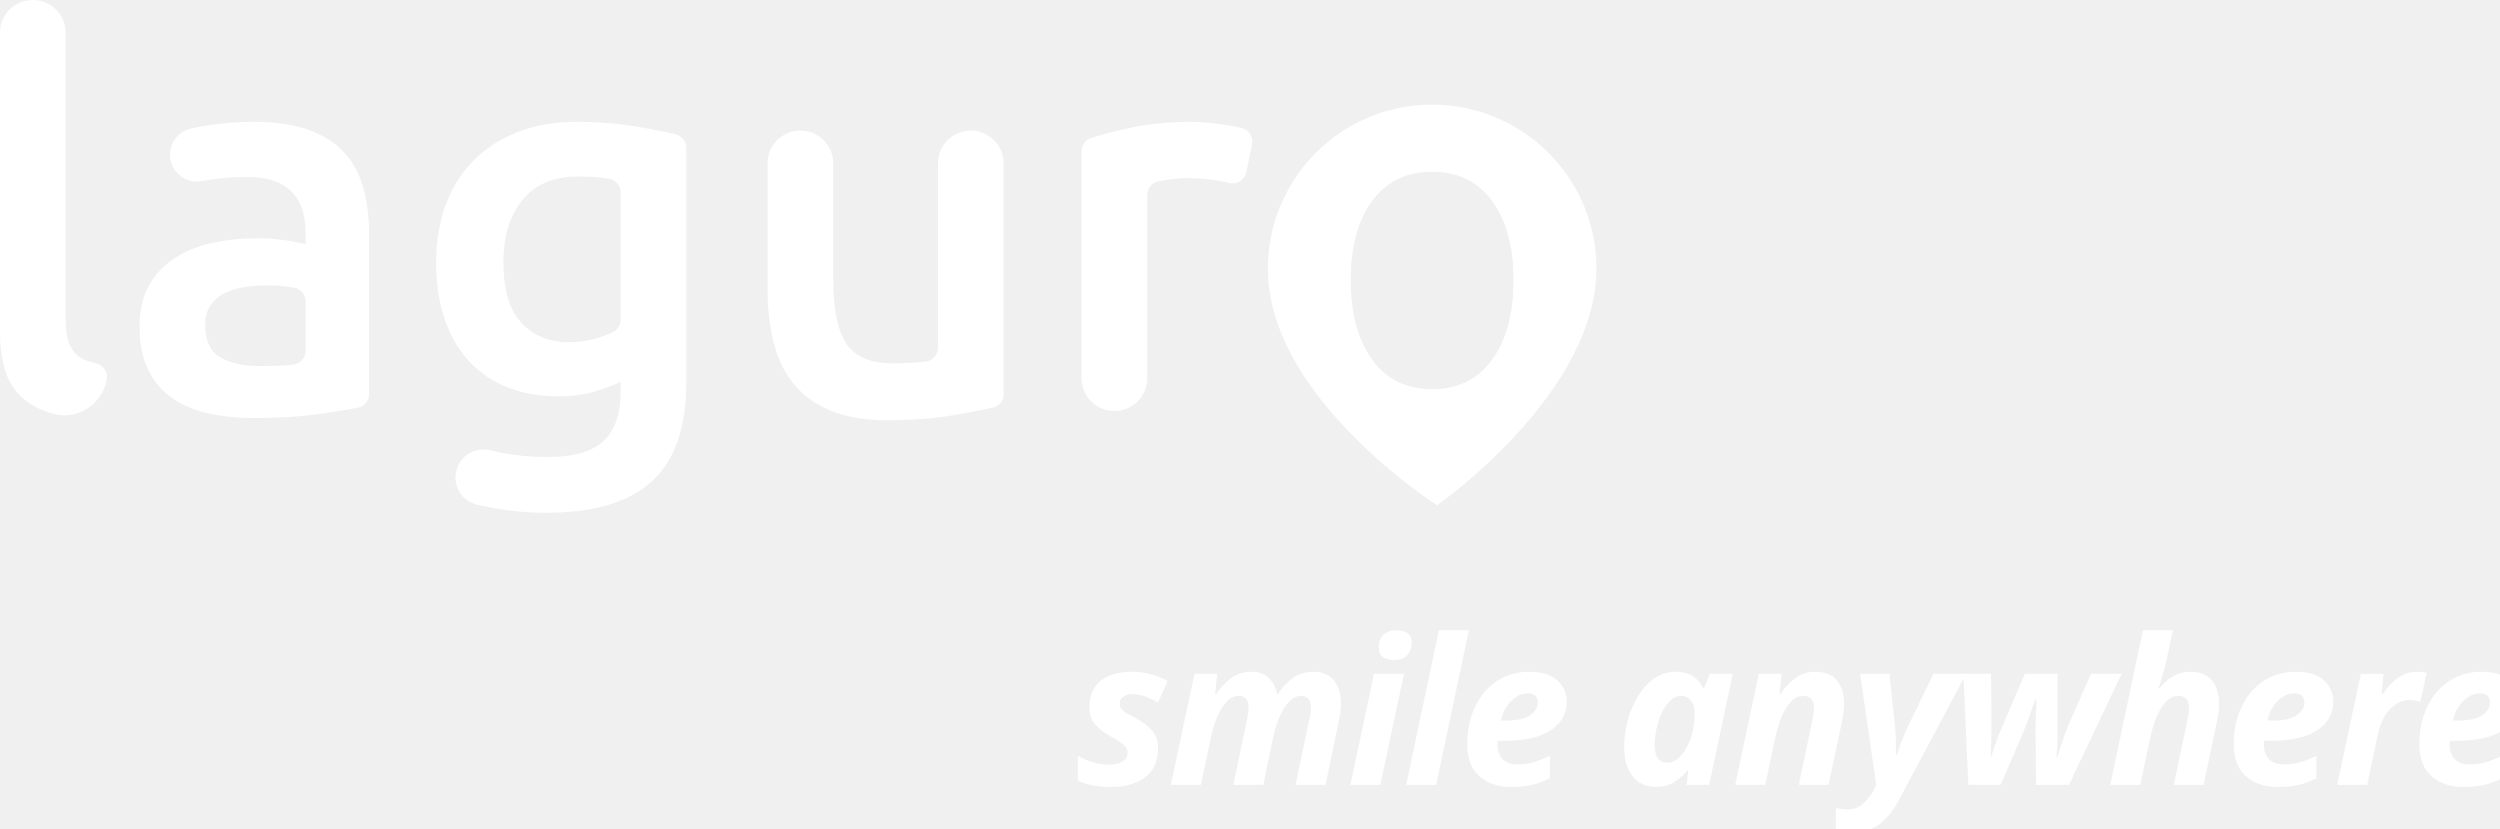
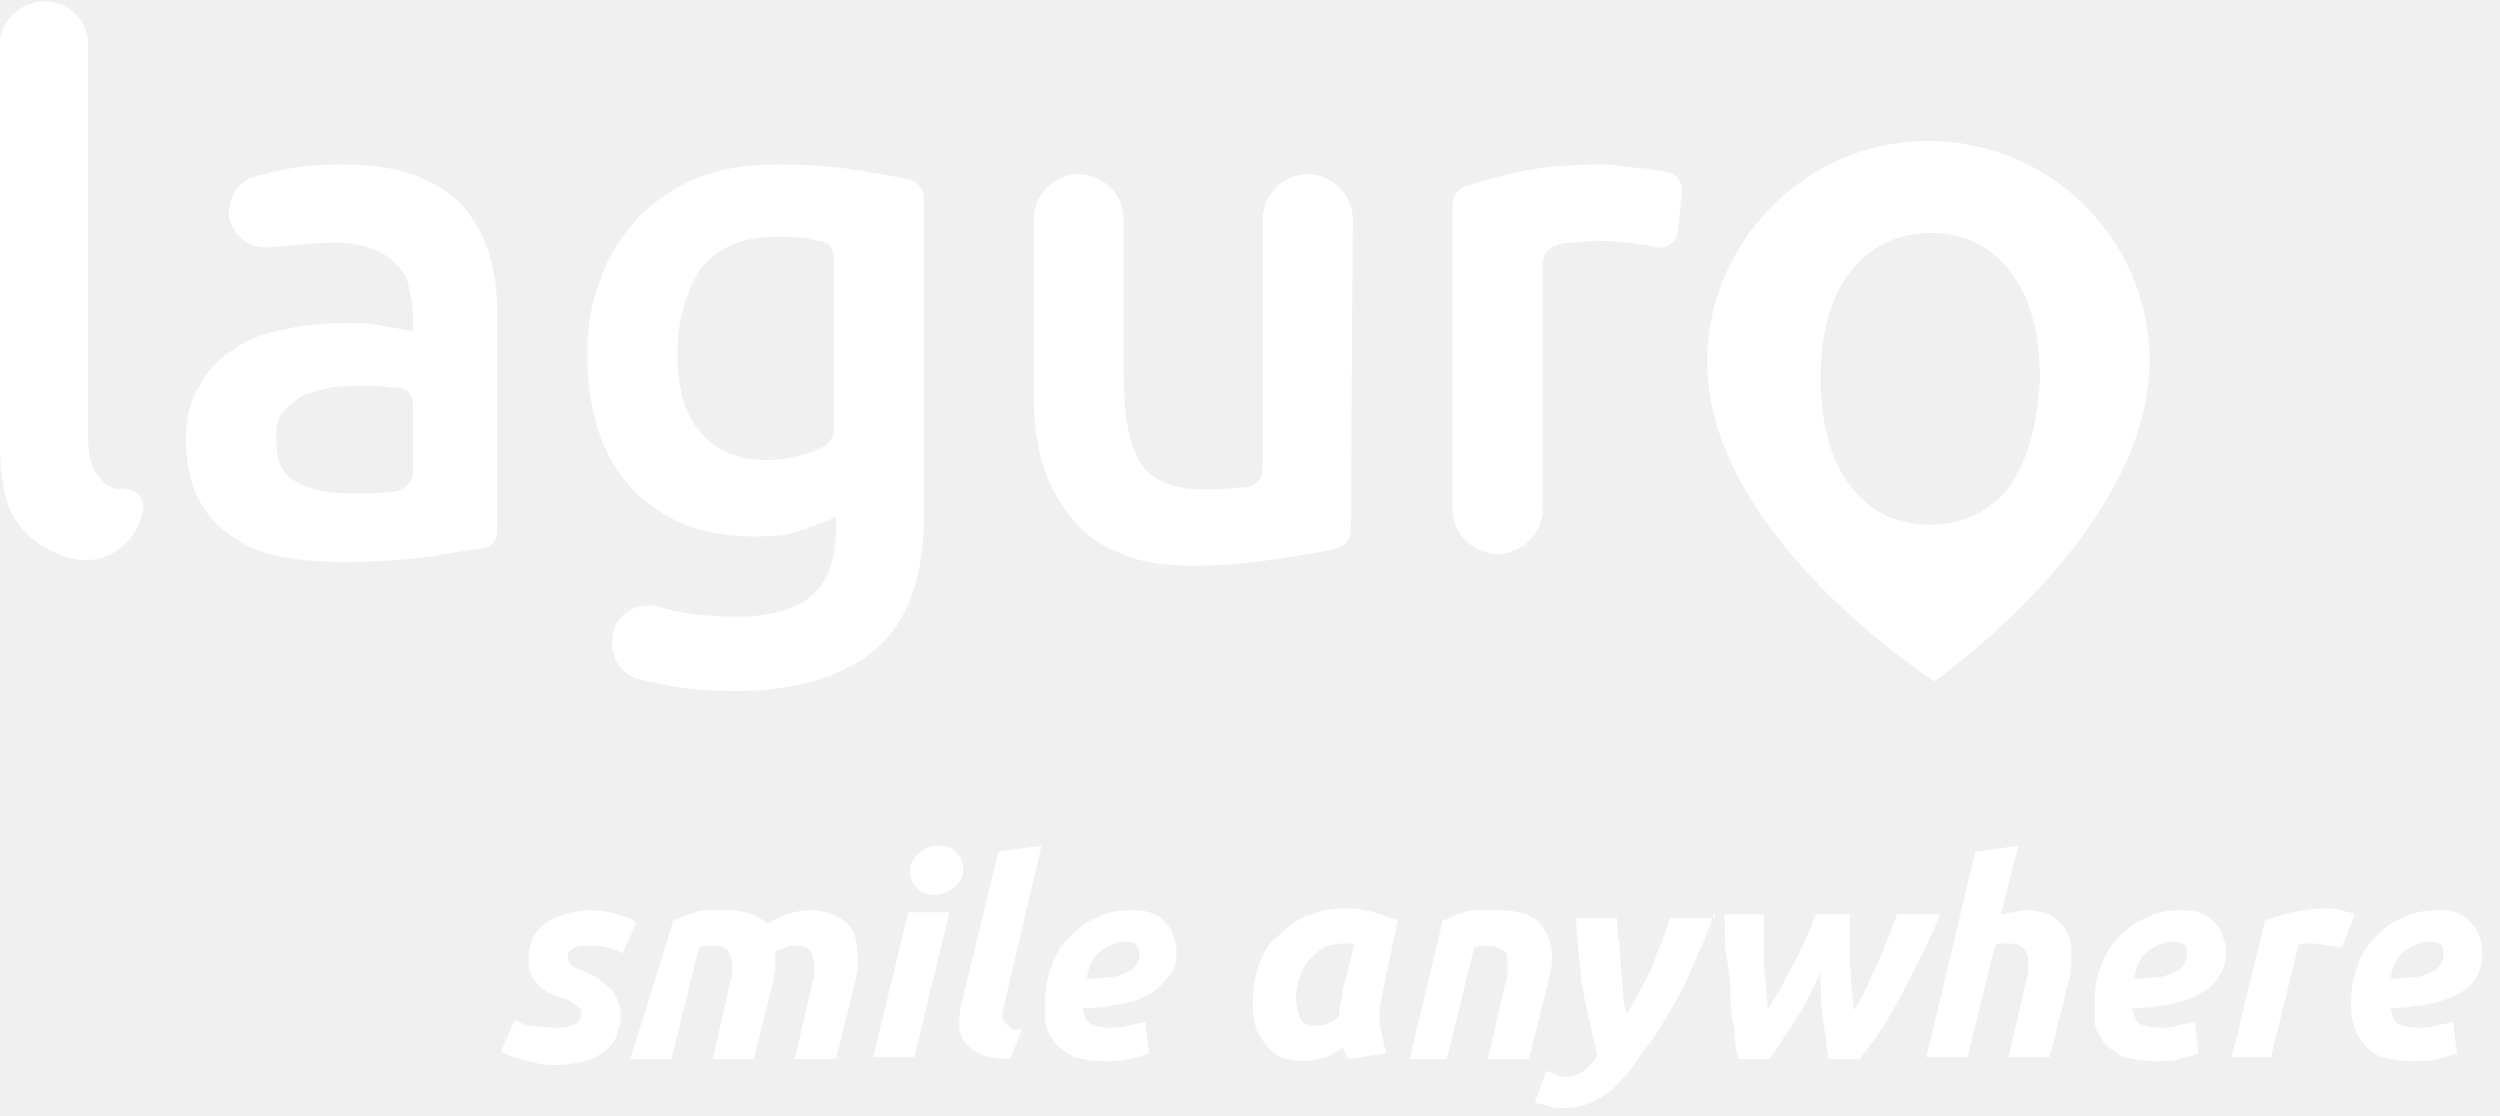
- <svg xmlns="http://www.w3.org/2000/svg" width="172" height="57" viewBox="0 0 172 57">
-   <g fill="none" fill-rule="evenodd">
-     <path d="M0-2h110v40H0z" />
-     <path fill="#FFF" d="M7.344 26.094c-.295 1.73-2.036 2.862-3.722 2.365a9.074 9.074 0 0 1-.094-.028c-.884-.273-1.587-.664-2.11-1.173-.522-.509-.89-1.143-1.101-1.9C.105 24.6 0 23.738 0 22.768V2.256C0 1.152.8.21 1.89.03a2.257 2.257 0 0 1 2.628 2.224v19.658c0 .546.042 1.005.13 1.377.087.373.243.69.467.95.223.262.528.46.915.596.175.062.372.118.592.167.492.111.807.596.722 1.091M17.852 25.183c.917 0 1.688-.031 2.314-.096a.957.957 0 0 0 .86-.954v-3.396a.959.959 0 0 0-.8-.945 10.146 10.146 0 0 0-1.852-.16c-.497 0-1.001.039-1.51.113-.511.074-.972.211-1.382.41a2.502 2.502 0 0 0-.99.838c-.25.36-.374.813-.374 1.36 0 1.068.337 1.806 1.01 2.217.67.409 1.58.613 2.724.613m-.373-16.8c1.494 0 2.75.186 3.771.559 1.02.372 1.835.893 2.445 1.565.61.67 1.046 1.484 1.307 2.44.262.956.392 2.005.392 3.147v11.02c0 .465-.328.86-.785.944-.627.114-1.418.243-2.37.386-1.406.21-2.993.316-4.76.316-1.17 0-2.24-.112-3.211-.335-.97-.224-1.799-.584-2.482-1.08a5.087 5.087 0 0 1-1.606-1.938c-.386-.794-.578-1.775-.578-2.943 0-1.117.217-2.06.653-2.831a5.345 5.345 0 0 1 1.773-1.88c.747-.486 1.611-.833 2.595-1.044.983-.211 2.01-.317 3.08-.317a14.032 14.032 0 0 1 3.323.41v-.745c0-.521-.062-1.018-.186-1.49a3.092 3.092 0 0 0-.654-1.247c-.311-.36-.722-.64-1.232-.84-.51-.198-1.152-.298-1.923-.298a17.156 17.156 0 0 0-3.153.274c-1.025.19-2-.506-2.158-1.535a1.842 1.842 0 0 1 1.448-2.085c.25-.052.517-.104.802-.155a19.641 19.641 0 0 1 3.509-.298M34.635 18.03c0 1.913.416 3.31 1.25 4.192.834.882 1.91 1.322 3.23 1.322.722 0 1.4-.099 2.034-.298a6.94 6.94 0 0 0 1.028-.404.95.95 0 0 0 .522-.857v-8.746c0-.47-.34-.875-.807-.946a17.366 17.366 0 0 0-.388-.055 14.271 14.271 0 0 0-1.791-.093c-1.644 0-2.9.54-3.771 1.62-.872 1.08-1.307 2.503-1.307 4.266zm12.582 8.271c0 3.104-.791 5.376-2.37 6.817-1.582 1.44-4.002 2.161-7.263 2.161-1.194 0-2.358-.1-3.49-.298a22.823 22.823 0 0 1-1.293-.265 1.896 1.896 0 0 1-1.419-2.242l.013-.06c.228-1.063 1.297-1.693 2.354-1.432.233.059.472.112.717.162.983.198 2.048.298 3.193.298 1.816 0 3.11-.373 3.883-1.118.77-.745 1.157-1.85 1.157-3.316v-.744c-.448.223-1.04.446-1.774.67-.734.223-1.574.336-2.52.336-1.245 0-2.383-.2-3.416-.597a7.146 7.146 0 0 1-2.65-1.75c-.735-.77-1.307-1.733-1.718-2.888-.41-1.154-.616-2.49-.616-4.004 0-1.416.218-2.72.653-3.912.436-1.192 1.07-2.21 1.904-3.055.835-.844 1.849-1.502 3.043-1.974 1.195-.471 2.551-.707 4.07-.707 1.468 0 2.862.11 4.181.334.986.167 1.86.341 2.622.522a.957.957 0 0 1 .739.934v16.128zM69.05 27.111a.953.953 0 0 1-.743.935c-.743.167-1.629.338-2.655.512-1.394.235-2.925.353-4.592.353-1.569 0-2.882-.223-3.94-.67-1.058-.447-1.903-1.067-2.538-1.863-.635-.794-1.09-1.744-1.363-2.85-.274-1.104-.41-2.316-.41-3.632v-8.66a2.256 2.256 0 0 1 2.258-2.255 2.256 2.256 0 0 1 2.259 2.254v7.954c0 2.086.305 3.575.914 4.47.61.894 1.674 1.341 3.193 1.341a21.156 21.156 0 0 0 2.25-.123.956.956 0 0 0 .849-.953V11.235a2.256 2.256 0 0 1 2.259-2.254 2.256 2.256 0 0 1 2.258 2.254v15.876zM85.744 11.853a.956.956 0 0 1-1.154.74 24.91 24.91 0 0 0-.602-.132c-.66-.136-1.425-.205-2.296-.205-.498 0-1.027.05-1.586.15a21.9 21.9 0 0 0-.41.075.953.953 0 0 0-.767.94v12.6a2.256 2.256 0 0 1-2.258 2.254 2.256 2.256 0 0 1-2.26-2.253V10.408c0-.416.267-.785.664-.913a28.47 28.47 0 0 1 2.604-.685c1.306-.285 2.756-.427 4.35-.427.298 0 .646.018 1.045.055.397.037.796.087 1.194.149.398.062.785.137 1.158.223.503.119.82.614.715 1.119l-.397 1.924zM102.652 24.751c-.985 1.35-2.358 2.024-4.122 2.024-1.764 0-3.137-.674-4.122-2.024-.985-1.348-1.477-3.181-1.477-5.498 0-2.288.492-4.099 1.477-5.433.985-1.335 2.358-2.002 4.122-2.002 1.764 0 3.137.667 4.122 2.002.985 1.334 1.477 3.145 1.477 5.433 0 2.317-.492 4.15-1.477 5.498m-4.35-17.55c-6.24.129-11.195 5.28-11.068 11.507.182 8.769 11.636 16.053 11.636 16.053s11.145-7.748 10.964-16.517c-.129-6.227-5.292-11.17-11.533-11.042" />
-     <text fill="#FFF" font-family="Ubuntu-BoldItalic, Ubuntu" font-size="14" font-style="italic" font-weight="bold" letter-spacing="-.319" transform="translate(0 -2)">
-       <tspan x="74" y="56">smile anywhere</tspan>
-     </text>
+ <svg xmlns="http://www.w3.org/2000/svg" version="1.1" id="Layer_1" x="0px" y="0px" viewBox="0 0 127.7 57" style="enable-background:new 0 0 127.7 57;" xml:space="preserve">
+   <style type="text/css">
+ 	.st0{fill:#FFFFFF;}
+ 	.st1{enable-background:new    ;}
+ </style>
+   <g id="Page-1">
+     <g id="_x32_-search-result-3" transform="translate(-270, -32)">
+       <path id="l" class="st0" d="M277.3,58.1c-0.3,1.7-2,2.9-3.7,2.4h-0.1c-0.9-0.3-1.6-0.7-2.1-1.2s-0.9-1.1-1.1-1.9    c-0.2-0.8-0.3-1.7-0.3-2.6V34.3c0-1.1,0.8-2,1.9-2.2c1.4-0.2,2.6,0.8,2.6,2.2V54c0,0.5,0,1,0.1,1.4s0.2,0.7,0.5,1    c0.2,0.3,0.5,0.5,0.9,0.6c0.2-0.1,0.4,0,0.6,0C277.1,57.1,277.4,57.6,277.3,58.1" />
+       <path id="a" class="st0" d="M287.9,57.2c0.9,0,1.7,0,2.3-0.1c0.5-0.1,0.9-0.5,0.9-1v-3.4c0-0.5-0.3-0.9-0.8-0.9    c-0.1,0-0.2,0-0.3,0c-0.5-0.1-1-0.1-1.6-0.1c-0.5,0-1,0-1.5,0.1s-1,0.2-1.4,0.4s-0.7,0.5-1,0.8s-0.4,0.8-0.4,1.4    c0,1.1,0.3,1.8,1,2.2C285.8,57,286.7,57.2,287.9,57.2 M287.5,40.4c1.5,0,2.8,0.2,3.8,0.6s1.8,0.9,2.4,1.6c0.6,0.7,1,1.5,1.3,2.4    c0.3,1,0.4,2,0.4,3.1v11c0,0.5-0.3,0.9-0.8,0.9c-0.6,0.1-1.4,0.2-2.4,0.4c-1.4,0.2-3,0.3-4.8,0.3c-1.2,0-2.2-0.1-3.2-0.3    s-1.8-0.6-2.5-1.1s-1.2-1.1-1.6-1.9c-0.4-0.8-0.6-1.8-0.6-2.9s0.2-2.1,0.7-2.8c0.4-0.8,1-1.4,1.8-1.9c0.7-0.5,1.6-0.8,2.6-1    s2-0.3,3.1-0.3c0.5,0,1,0,1.6,0.1c0.5,0.1,1.1,0.2,1.8,0.3v-0.7c0-0.5-0.1-1-0.2-1.5s-0.3-0.9-0.7-1.2c-0.3-0.4-0.7-0.6-1.2-0.8    s-1.2-0.3-1.9-0.3c-1,0-2,0.1-2.9,0.2c-0.1,0-0.2,0-0.3,0c-1,0.2-2-0.5-2.2-1.5c-0.1-1,0.5-1.9,1.4-2.1c0.2-0.1,0.5-0.1,0.8-0.2    C285.1,40.5,286.2,40.4,287.5,40.4" />
+       <path id="g" class="st0" d="M304.6,50c0,1.9,0.4,3.3,1.3,4.2c0.8,0.9,1.9,1.3,3.2,1.3c0.7,0,1.4-0.1,2-0.3c0.4-0.1,0.7-0.3,1-0.4    c0.3-0.2,0.5-0.5,0.5-0.9v-8.7c0-0.5-0.3-0.9-0.8-0.9c-0.1,0-0.3,0-0.4-0.1c-0.5-0.1-1.1-0.1-1.8-0.1c-1.6,0-2.9,0.5-3.8,1.6    C305.1,46.8,304.6,48.3,304.6,50z M317.2,58.3c0,3.1-0.8,5.4-2.4,6.8c-1.6,1.4-4,2.2-7.3,2.2c-1.2,0-2.4-0.1-3.5-0.3    c-0.4-0.1-0.9-0.2-1.3-0.3c-1-0.2-1.6-1.2-1.4-2.2v-0.1c0.2-1.1,1.3-1.7,2.4-1.4c0.2,0.1,0.5,0.1,0.7,0.2c1,0.2,2,0.3,3.2,0.3    c1.8,0,3.1-0.4,3.9-1.1c0.8-0.7,1.2-1.9,1.2-3.3v-0.7c-0.4,0.2-1,0.4-1.8,0.7s-1.6,0.3-2.5,0.3c-1.2,0-2.4-0.2-3.4-0.6    c-1-0.4-1.9-1-2.7-1.8c-0.7-0.8-1.3-1.7-1.7-2.9s-0.6-2.5-0.6-4c0-1.4,0.2-2.7,0.7-3.9c0.4-1.2,1.1-2.2,1.9-3.1    c0.8-0.8,1.8-1.5,3-2s2.6-0.7,4.1-0.7s2.9,0.1,4.2,0.3c1,0.2,1.9,0.3,2.6,0.5c0.4,0.1,0.7,0.5,0.7,0.9L317.2,58.3L317.2,58.3z" />
+       <path id="u" class="st0" d="M339,59.1c0,0.4-0.3,0.8-0.7,0.9c-0.7,0.2-1.6,0.3-2.7,0.5c-1.4,0.2-2.9,0.4-4.6,0.4    c-1.6,0-2.9-0.2-3.9-0.7c-1.1-0.4-1.9-1.1-2.5-1.9s-1.1-1.7-1.4-2.8s-0.4-2.3-0.4-3.6v-8.7c0-1.2,1-2.3,2.3-2.3    c1.2,0,2.3,1,2.3,2.3v8c0,2.1,0.3,3.6,0.9,4.5s1.7,1.3,3.2,1.3c0.5,0,1.1,0,1.7-0.1c0.2,0,0.4,0,0.5,0c0.5-0.1,0.8-0.5,0.8-1V43.2    c0-1.2,1-2.3,2.3-2.3c1.2,0,2.3,1,2.3,2.3L339,59.1L339,59.1z" />
+       <path id="r" class="st0" d="M355.7,43.9c-0.1,0.5-0.6,0.9-1.2,0.7c-0.2,0-0.4-0.1-0.6-0.1c-0.7-0.1-1.4-0.2-2.3-0.2    c-0.5,0-1,0.1-1.6,0.1c-0.1,0-0.3,0.1-0.4,0.1c-0.4,0.1-0.8,0.5-0.8,0.9V58c0,1.2-1,2.3-2.3,2.3c-1.2,0-2.3-1-2.3-2.3V42.4    c0-0.4,0.3-0.8,0.7-0.9c0.7-0.2,1.6-0.5,2.6-0.7c1.3-0.3,2.8-0.4,4.3-0.4c0.3,0,0.6,0,1,0.1c0.4,0,0.8,0.1,1.2,0.1    c0.4,0.1,0.8,0.1,1.2,0.2c0.5,0.1,0.8,0.6,0.7,1.1L355.7,43.9z" />
+       <path id="o" class="st0" d="M372.7,56.8c-1,1.3-2.4,2-4.1,2c-1.8,0-3.1-0.7-4.1-2s-1.5-3.2-1.5-5.5s0.5-4.1,1.5-5.4    c1-1.3,2.4-2,4.1-2c1.8,0,3.1,0.7,4.1,2s1.5,3.1,1.5,5.4C374.1,53.6,373.6,55.4,372.7,56.8 M368.3,39.2    c-6.2,0.1-11.2,5.3-11.1,11.5c0.2,8.8,11.6,16.1,11.6,16.1s11.1-7.7,11-16.5C379.7,44,374.5,39.1,368.3,39.2" />
+       <g class="st1">
+         <path class="st0" d="M298.4,84.5c0.5,0,0.8-0.1,1-0.2s0.3-0.3,0.3-0.4s0-0.2,0-0.3c0-0.1-0.1-0.1-0.2-0.2s-0.2-0.1-0.3-0.2     c-0.1-0.1-0.3-0.2-0.5-0.2c-0.2-0.1-0.5-0.2-0.7-0.3c-0.2-0.1-0.4-0.3-0.5-0.4c-0.2-0.2-0.3-0.4-0.4-0.6S297,81.2,297,81     c0-0.8,0.3-1.4,0.8-1.8c0.6-0.4,1.4-0.7,2.4-0.7c0.5,0,1,0.1,1.3,0.2c0.4,0.1,0.7,0.2,1,0.4l-0.7,1.6c-0.2-0.1-0.4-0.2-0.8-0.3     c-0.3-0.1-0.6-0.1-0.9-0.1c-0.1,0-0.3,0-0.4,0s-0.2,0-0.3,0.1c-0.1,0-0.2,0.1-0.3,0.2s-0.1,0.2-0.1,0.3c0,0.2,0.1,0.3,0.2,0.4     s0.3,0.2,0.6,0.3c0.4,0.2,0.7,0.3,0.9,0.5s0.4,0.3,0.6,0.5c0.1,0.2,0.2,0.4,0.3,0.6c0.1,0.2,0.1,0.5,0.1,0.8s-0.1,0.6-0.2,0.9     s-0.3,0.5-0.6,0.8c-0.3,0.2-0.6,0.4-1,0.5s-0.9,0.2-1.5,0.2c-0.4,0-0.7,0-1-0.1s-0.6-0.1-0.8-0.2s-0.4-0.1-0.6-0.2     s-0.3-0.1-0.4-0.2l0.7-1.6c0.2,0.1,0.4,0.2,0.7,0.3C297.5,84.4,297.9,84.5,298.4,84.5z" />
+         <path class="st0" d="M304.4,79c0.2,0,0.3-0.1,0.5-0.2s0.4-0.1,0.6-0.2s0.5-0.1,0.8-0.1s0.6,0,1,0s0.8,0.1,1.1,0.2     c0.3,0.1,0.6,0.3,0.8,0.5c0.3-0.2,0.7-0.4,1-0.5s0.7-0.2,1.2-0.2c0.4,0,0.8,0.1,1.1,0.2c0.3,0.1,0.6,0.3,0.8,0.5     c0.2,0.2,0.4,0.5,0.4,0.8c0.1,0.3,0.1,0.6,0.1,1c0,0.2,0,0.3,0,0.5s-0.1,0.4-0.1,0.6l-1,4h-2.1l0.9-3.9c0-0.1,0.1-0.3,0.1-0.4     s0-0.3,0-0.5c0-0.3-0.1-0.5-0.2-0.7s-0.4-0.3-0.7-0.3c-0.2,0-0.4,0-0.6,0.1s-0.3,0.1-0.5,0.2c0,0.1,0,0.1,0,0.2s0,0.1,0,0.2     c0,0.2,0,0.3,0,0.5s-0.1,0.4-0.1,0.6l-1,4h-2.1l0.9-3.9c0-0.1,0.1-0.3,0.1-0.4c0-0.2,0-0.3,0-0.5c0-0.3-0.1-0.5-0.2-0.7     s-0.4-0.3-0.7-0.3c-0.1,0-0.3,0-0.4,0s-0.2,0-0.4,0.1l-1.4,5.7h-2.1L304.4,79z" />
+         <path class="st0" d="M316.7,86h-2.1l1.8-7.4h2.1L316.7,86z M317.7,77.7c-0.3,0-0.6-0.1-0.8-0.3s-0.4-0.4-0.4-0.8     c0-0.2,0-0.4,0.1-0.6s0.2-0.3,0.3-0.4s0.3-0.2,0.5-0.3c0.2-0.1,0.4-0.1,0.6-0.1c0.3,0,0.6,0.1,0.8,0.3s0.4,0.4,0.4,0.8     c0,0.2,0,0.4-0.1,0.6s-0.2,0.3-0.3,0.4s-0.3,0.2-0.5,0.3C318,77.7,317.9,77.7,317.7,77.7z" />
+         <path class="st0" d="M321.6,86.1c-0.7,0-1.2-0.1-1.6-0.3c-0.4-0.2-0.6-0.4-0.8-0.7c-0.2-0.3-0.2-0.6-0.2-1s0.1-0.8,0.2-1.2     l1.8-7.4l2.2-0.3l-1.9,8.1c0,0.2-0.1,0.3-0.1,0.5c0,0.1,0,0.3,0.1,0.4s0.2,0.2,0.3,0.3s0.3,0.1,0.6,0.1L321.6,86.1z" />
+         <path class="st0" d="M323.4,83.1c0-0.6,0.1-1.2,0.3-1.7c0.2-0.6,0.5-1.1,0.9-1.5s0.8-0.8,1.4-1c0.5-0.3,1.1-0.4,1.8-0.4     c0.3,0,0.6,0,0.9,0.1s0.5,0.2,0.7,0.4c0.2,0.2,0.4,0.4,0.5,0.7c0.1,0.3,0.2,0.5,0.2,0.9c0,0.5-0.1,1-0.4,1.3s-0.6,0.7-1,0.9     c-0.4,0.2-0.9,0.4-1.5,0.5s-1.2,0.2-1.9,0.2c0.1,0.4,0.2,0.7,0.4,0.8s0.6,0.2,1,0.2c0.3,0,0.6,0,0.9-0.1s0.6-0.1,0.9-0.2l0.2,1.6     c-0.3,0.1-0.6,0.2-1,0.3c-0.4,0.1-0.8,0.1-1.3,0.1c-0.6,0-1.1-0.1-1.5-0.2c-0.4-0.2-0.7-0.4-1-0.7c-0.2-0.3-0.4-0.6-0.5-1     C323.4,83.9,323.4,83.5,323.4,83.1z M327.5,80.1c-0.5,0-0.9,0.2-1.3,0.5s-0.6,0.8-0.7,1.4c0.6,0,1-0.1,1.4-0.1     c0.4-0.1,0.6-0.2,0.8-0.3c0.2-0.1,0.3-0.2,0.4-0.4s0.1-0.3,0.1-0.4C328.2,80.3,328,80.1,327.5,80.1z" />
+         <path class="st0" d="M340.6,82.8c-0.1,0.5-0.2,1.1-0.1,1.6s0.2,1,0.3,1.4l-1.9,0.3c-0.1-0.1-0.1-0.2-0.2-0.3     c0-0.1-0.1-0.2-0.1-0.3c-0.3,0.2-0.6,0.4-0.9,0.5s-0.7,0.2-1.1,0.2c-0.5,0-0.9-0.1-1.2-0.2c-0.3-0.2-0.6-0.4-0.8-0.7     c-0.2-0.3-0.4-0.6-0.5-1s-0.1-0.8-0.1-1.2c0-0.6,0.1-1.2,0.3-1.8s0.5-1.1,1-1.5c0.4-0.4,0.9-0.8,1.4-1c0.6-0.2,1.1-0.4,1.8-0.4     c0.1,0,0.2,0,0.4,0c0.2,0,0.5,0,0.7,0.1c0.3,0,0.6,0.1,0.9,0.2s0.6,0.2,0.9,0.3L340.6,82.8z M339.2,80.2c-0.1,0-0.2,0-0.3,0     c-0.1,0-0.2,0-0.4,0c-0.3,0-0.6,0.1-0.9,0.2c-0.3,0.2-0.5,0.4-0.7,0.6s-0.4,0.6-0.5,0.9s-0.2,0.7-0.2,1c0,0.4,0.1,0.8,0.2,1.1     c0.1,0.3,0.4,0.4,0.8,0.4c0.2,0,0.4,0,0.6-0.1s0.4-0.2,0.6-0.4c0-0.2,0-0.5,0.1-0.7c0-0.3,0.1-0.5,0.1-0.7L339.2,80.2z" />
+         <path class="st0" d="M343.7,79c0.2,0,0.3-0.1,0.5-0.2s0.4-0.1,0.6-0.2s0.5-0.1,0.8-0.1s0.6,0,1,0c1.1,0,1.9,0.3,2.3,1     s0.5,1.5,0.2,2.6l-1,4H346l0.9-3.9c0.1-0.2,0.1-0.5,0.1-0.7s0-0.4,0-0.6s-0.1-0.3-0.3-0.4s-0.3-0.2-0.6-0.2c-0.3,0-0.5,0-0.8,0.1     l-1.4,5.7H342L343.7,79z" />
+         <path class="st0" d="M357.6,78.6c-0.3,0.7-0.5,1.4-0.8,2s-0.5,1.2-0.8,1.8c-0.3,0.6-0.6,1.1-0.9,1.6s-0.6,1-1,1.5     c-0.3,0.4-0.5,0.7-0.8,1.1s-0.6,0.7-0.9,1s-0.7,0.5-1.1,0.7s-0.9,0.3-1.4,0.3c-0.3,0-0.6,0-0.8-0.1c-0.2-0.1-0.5-0.1-0.7-0.2     l0.6-1.6c0.2,0.1,0.4,0.1,0.5,0.2s0.3,0.1,0.5,0.1c0.3,0,0.6-0.1,0.9-0.3c0.3-0.2,0.5-0.5,0.7-0.8c-0.2-0.9-0.5-2-0.7-3.1     c-0.2-1.2-0.3-2.5-0.4-3.9h2.1c0,0.4,0,0.8,0.1,1.2c0,0.4,0.1,0.9,0.1,1.3s0.1,0.9,0.1,1.3s0.1,0.8,0.2,1.1     c0.4-0.7,0.8-1.4,1.2-2.2c0.3-0.8,0.7-1.7,1-2.7h2.3L357.6,78.6L357.6,78.6z" />
+         <path class="st0" d="M363,81.7c-0.2,0.4-0.4,0.8-0.6,1.2c-0.2,0.4-0.4,0.8-0.7,1.2c-0.2,0.4-0.5,0.7-0.7,1.1     c-0.2,0.3-0.4,0.6-0.6,0.9h-1.6c-0.1-0.4-0.2-0.9-0.2-1.4c-0.1-0.5-0.2-1.1-0.2-1.8s-0.1-1.3-0.2-2s-0.1-1.4-0.1-2.2h2     c0,0.3,0,0.7,0,1.1s0,0.8,0,1.2s0,0.8,0.1,1.3c0,0.4,0.1,0.9,0.1,1.3c0.2-0.4,0.5-0.8,0.7-1.2c0.2-0.4,0.4-0.8,0.7-1.3     c0.2-0.4,0.4-0.8,0.6-1.3c0.2-0.4,0.3-0.8,0.5-1.1h1.7c0,0.7,0,1.4,0,2.3c0,0.8,0.1,1.7,0.2,2.6c0.3-0.4,0.5-0.9,0.7-1.3     s0.4-0.9,0.6-1.3s0.3-0.8,0.5-1.2c0.1-0.4,0.3-0.7,0.4-1.1h2.2c-0.2,0.5-0.4,1-0.7,1.6c-0.3,0.6-0.6,1.2-0.9,1.8     c-0.3,0.6-0.7,1.3-1.1,2s-0.9,1.3-1.4,2h-1.6c-0.1-0.8-0.2-1.5-0.3-2.2S363,82.4,363,81.7z" />
+         <path class="st0" d="M373.6,78.5c0.4,0,0.7,0.1,1,0.2s0.5,0.3,0.7,0.5s0.3,0.5,0.4,0.7c0.1,0.3,0.1,0.6,0.1,0.9     c0,0.4,0,0.8-0.1,1.2l-1,4h-2.1l0.9-3.9c0-0.2,0.1-0.3,0.1-0.5s0-0.3,0-0.5s-0.1-0.5-0.2-0.6c-0.1-0.2-0.4-0.3-0.7-0.3     c-0.1,0-0.3,0-0.4,0s-0.3,0-0.4,0.1l-1.4,5.7h-2.1l2.5-10.5l2.2-0.3l-0.9,3.5c0.2,0,0.4-0.1,0.6-0.1     C373.2,78.5,373.4,78.5,373.6,78.5z" />
+         <path class="st0" d="M377,83.1c0-0.6,0.1-1.2,0.3-1.7c0.2-0.6,0.5-1.1,0.9-1.5s0.8-0.8,1.4-1c0.5-0.3,1.1-0.4,1.8-0.4     c0.3,0,0.6,0,0.9,0.1s0.5,0.2,0.7,0.4c0.2,0.2,0.4,0.4,0.5,0.7c0.1,0.3,0.2,0.5,0.2,0.9c0,0.5-0.1,1-0.4,1.3     c-0.2,0.4-0.6,0.7-1,0.9c-0.4,0.2-0.9,0.4-1.5,0.5s-1.2,0.2-1.9,0.2c0.1,0.4,0.2,0.7,0.4,0.8s0.6,0.2,1,0.2c0.3,0,0.6,0,0.9-0.1     s0.6-0.1,0.9-0.2l0.2,1.6c-0.3,0.1-0.6,0.2-1,0.3s-0.8,0.1-1.3,0.1c-0.6,0-1.1-0.1-1.5-0.2c-0.4-0.2-0.7-0.4-1-0.7     c-0.2-0.3-0.4-0.6-0.5-1C377,83.9,377,83.5,377,83.1z M381,80.1c-0.5,0-0.9,0.2-1.3,0.5s-0.6,0.8-0.7,1.4c0.6,0,1-0.1,1.4-0.1     c0.4-0.1,0.6-0.2,0.8-0.3c0.2-0.1,0.3-0.2,0.4-0.4s0.1-0.3,0.1-0.4C381.8,80.3,381.5,80.1,381,80.1z" />
+         <path class="st0" d="M389.6,80.4c-0.2,0-0.4-0.1-0.6-0.1s-0.5-0.1-0.8-0.1c-0.1,0-0.3,0-0.4,0c-0.2,0-0.3,0-0.4,0.1L386,86h-2     l1.7-7c0.4-0.1,0.9-0.3,1.4-0.4s1.1-0.2,1.7-0.2c0.2,0,0.5,0,0.8,0.1s0.5,0.1,0.7,0.2L389.6,80.4z" />
+         <path class="st0" d="M390.1,83.1c0-0.6,0.1-1.2,0.3-1.7c0.2-0.6,0.5-1.1,0.9-1.5s0.8-0.8,1.4-1c0.5-0.3,1.2-0.4,1.8-0.4     c0.3,0,0.6,0,0.9,0.1s0.5,0.2,0.7,0.4c0.2,0.2,0.4,0.4,0.5,0.7c0.1,0.3,0.2,0.5,0.2,0.9c0,0.5-0.1,1-0.3,1.3     c-0.2,0.4-0.6,0.7-1,0.9c-0.4,0.2-0.9,0.4-1.5,0.5s-1.2,0.2-1.9,0.2c0.1,0.4,0.2,0.7,0.4,0.8s0.6,0.2,1,0.2c0.3,0,0.6,0,0.9-0.1     s0.6-0.1,0.9-0.2l0.2,1.6c-0.3,0.1-0.6,0.2-1,0.3c-0.4,0.1-0.8,0.1-1.3,0.1c-0.6,0-1.1-0.1-1.5-0.2s-0.7-0.4-1-0.7     c-0.2-0.3-0.4-0.6-0.5-1C390.1,83.9,390.1,83.5,390.1,83.1z M394.1,80.1c-0.5,0-0.9,0.2-1.3,0.5s-0.6,0.8-0.7,1.4     c0.6,0,1-0.1,1.4-0.1c0.4-0.1,0.6-0.2,0.8-0.3c0.2-0.1,0.3-0.2,0.4-0.4s0.1-0.3,0.1-0.4C394.9,80.3,394.6,80.1,394.1,80.1z" />
+       </g>
+     </g>
  </g>
</svg>
